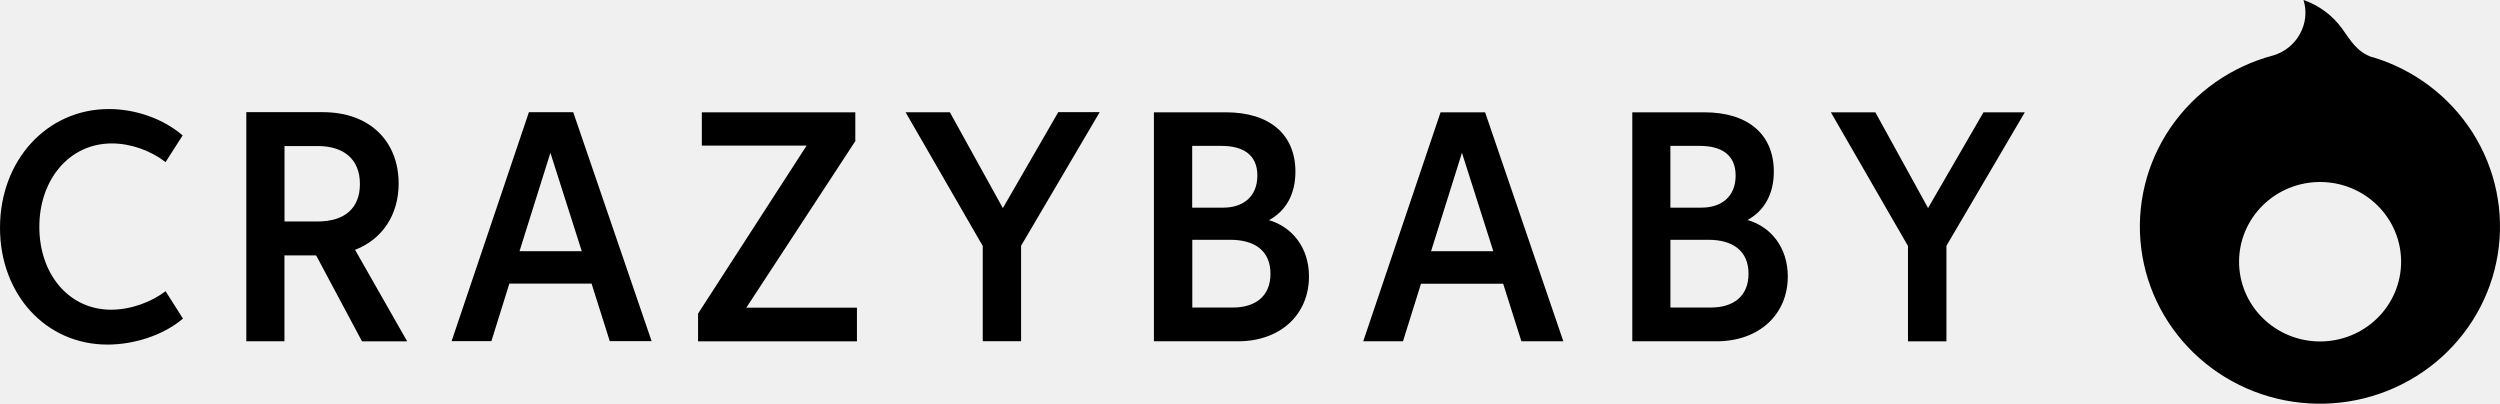
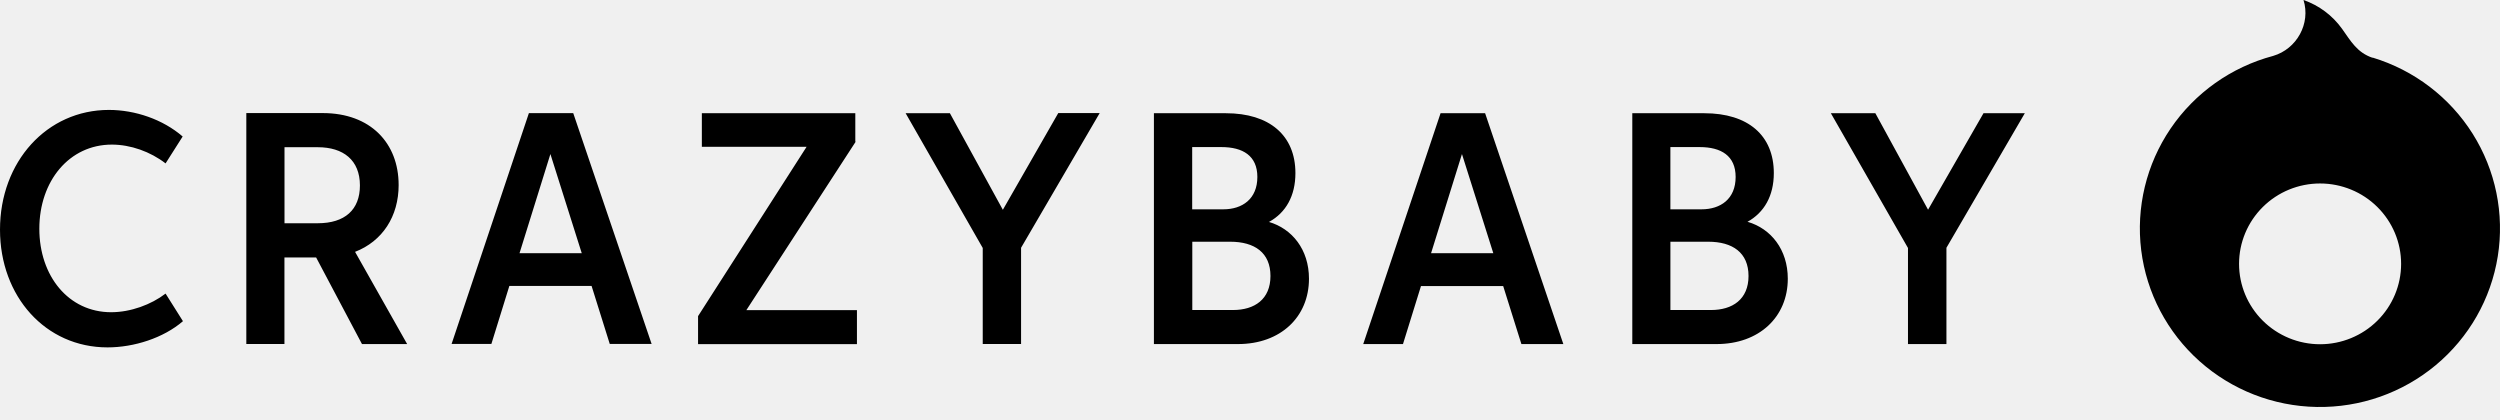
- <svg xmlns="http://www.w3.org/2000/svg" width="161" height="26" viewBox="0 0 161 26" fill="none">
-   <mask id="path-1-inside-1_24223_3511" fill="white">
-     <path fill-rule="evenodd" clip-rule="evenodd" d="M7.158 19.945C4.411 19.945 2.533 17.628 2.533 14.613C2.533 11.566 4.461 9.237 7.203 9.237C8.412 9.237 9.686 9.688 10.663 10.438L11.763 8.72C10.489 7.626 8.704 7.022 7.012 7.022C3.025 7.022 0 10.318 0 14.67C0 18.939 2.929 22.191 6.925 22.191C8.631 22.191 10.527 21.593 11.782 20.517L10.663 18.755C9.733 19.462 8.412 19.945 7.157 19.945H7.158ZM25.672 11.813C25.672 9.157 23.875 7.223 20.785 7.223H15.863V21.977H18.318V16.446H20.358L23.313 21.982H26.222L22.866 16.089C24.632 15.408 25.673 13.824 25.673 11.813H25.672ZM34.062 7.223L29.083 21.971H31.645L32.802 18.266H38.098L39.269 21.971H41.964L36.916 7.226H34.051L34.062 7.223ZM55.082 9.049V7.233H45.199V9.378H51.946L44.955 20.195V21.983H55.187V19.812H48.065L55.105 9.053L55.082 9.049ZM64.584 13.402L61.173 7.232H58.322L63.288 15.84V21.975H65.758V15.827L70.82 7.223H68.152L64.586 13.399L64.584 13.402ZM81.734 14.173C82.811 13.582 83.425 12.512 83.425 11.059C83.425 8.642 81.747 7.233 78.95 7.233H74.312V21.979H79.728C82.47 21.979 84.298 20.247 84.298 17.804C84.298 15.936 83.207 14.605 81.706 14.173H81.734ZM92.772 7.233L87.792 21.979H90.352L91.511 18.274H96.805L97.978 21.979H100.679L95.641 7.233H92.786H92.772ZM112.532 14.173C113.613 13.582 114.234 12.512 114.234 11.059C114.234 8.642 112.569 7.233 109.759 7.233H105.12V21.979H110.55C113.292 21.979 115.134 20.247 115.134 17.804C115.134 15.936 114.043 14.605 112.556 14.173H112.532ZM124.17 13.402L120.773 7.233H117.908L122.874 15.842V21.98H125.35V15.828L130.398 7.233H127.737L124.163 13.404L124.17 13.402ZM107.577 9.395H109.46C110.838 9.395 111.775 9.949 111.775 11.304C111.775 12.71 110.807 13.372 109.579 13.372H107.573V9.395H107.577ZM110.19 19.805H107.575V15.442H110.013C111.577 15.442 112.605 16.14 112.605 17.63C112.605 19.12 111.577 19.805 110.187 19.805H110.19ZM92.158 16.184L94.15 9.84L96.169 16.176H92.158V16.184ZM76.777 9.395H78.66C80.038 9.395 80.974 9.949 80.974 11.304C80.974 12.71 80.005 13.372 78.782 13.372H76.777V9.395ZM79.39 19.805H76.784V15.442H79.226C80.795 15.442 81.818 16.14 81.818 17.63C81.818 19.12 80.795 19.805 79.403 19.805H79.39ZM33.454 16.184L35.446 9.84L37.465 16.176H33.454V16.184ZM20.464 14.264H18.323V9.405H20.464C22.111 9.405 23.179 10.228 23.179 11.848C23.179 13.396 22.211 14.262 20.464 14.262V14.264ZM152.794 3.692C151.791 3.356 151.397 2.631 150.827 1.839C150.213 0.989 149.346 0.346 148.346 0C148.818 1.503 147.915 3.128 146.391 3.571C143.692 4.285 141.346 5.935 139.784 8.217C138.223 10.498 137.552 13.258 137.894 15.988C138.237 18.718 139.57 21.234 141.649 23.073C143.727 24.913 146.411 25.951 149.206 25.998C152.001 26.045 154.719 25.097 156.86 23.328C159.001 21.56 160.421 19.09 160.857 16.373C161.294 13.656 160.719 10.876 159.238 8.543C157.756 6.21 155.469 4.483 152.795 3.678L152.794 3.692ZM149.413 21.99C148.029 21.99 146.702 21.449 145.723 20.486C144.745 19.523 144.195 18.217 144.195 16.855C144.195 15.493 144.745 14.187 145.723 13.224C146.702 12.261 148.029 11.72 149.413 11.72C150.797 11.72 152.125 12.261 153.103 13.224C154.082 14.187 154.632 15.493 154.632 16.855C154.632 18.217 154.082 19.523 153.103 20.486C152.125 21.449 150.797 21.99 149.413 21.99Z" />
+ <svg xmlns="http://www.w3.org/2000/svg" width="161" height="27" viewBox="0 0 161 27" fill="none">
+   <mask id="path-1-inside-1_24223_3192" fill="white">
+     <path fill-rule="evenodd" clip-rule="evenodd" d="M7.158 20.107C4.411 20.107 2.533 17.772 2.533 14.732C2.533 11.66 4.461 9.312 7.203 9.312C8.412 9.312 9.686 9.767 10.663 10.523L11.763 8.791C10.489 7.688 8.704 7.079 7.012 7.079C3.025 7.079 -3.05176e-05 10.402 -3.05176e-05 14.789C-3.05176e-05 19.092 2.929 22.372 6.925 22.372C8.63 22.372 10.527 21.768 11.782 20.684L10.663 18.907C9.733 19.62 8.412 20.107 7.157 20.107H7.158ZM25.672 11.909C25.672 9.231 23.875 7.282 20.785 7.282H15.863V22.155H18.318V16.579H20.358L23.313 22.16H26.222L22.866 16.219C24.632 15.533 25.673 13.936 25.673 11.909H25.672ZM34.062 7.282L29.083 22.149H31.645L32.802 18.414H38.098L39.268 22.149H41.964L36.916 7.285H34.051L34.062 7.282ZM55.082 9.123V7.292H45.199V9.454H51.945L44.955 20.359V22.162H55.187V19.973H48.065L55.105 9.127L55.082 9.123ZM64.584 13.511L61.173 7.29H58.322L63.288 15.969V22.154H65.757V15.956L70.82 7.282H68.152L64.586 13.507L64.584 13.511ZM81.733 14.288C82.811 13.693 83.425 12.614 83.425 11.149C83.425 8.713 81.747 7.292 78.95 7.292H74.312V22.158H79.728C82.47 22.158 84.298 20.412 84.298 17.949C84.298 16.065 83.207 14.724 81.706 14.288H81.733ZM92.772 7.292L87.792 22.158H90.352L91.511 18.422H96.805L97.978 22.158H100.679L95.641 7.292H92.786H92.772ZM112.532 14.288C113.613 13.693 114.234 12.614 114.234 11.149C114.234 8.713 112.569 7.292 109.759 7.292H105.12V22.158H110.55C113.292 22.158 115.134 20.412 115.134 17.949C115.134 16.065 114.043 14.724 112.556 14.288H112.532ZM124.17 13.511L120.773 7.292H117.908L122.874 15.97V22.159H125.35V15.957L130.398 7.292H127.737L124.163 13.513L124.17 13.511ZM107.577 9.472H109.46C110.838 9.472 111.775 10.029 111.775 11.396C111.775 12.813 110.807 13.48 109.579 13.48H107.573V9.472H107.577ZM110.19 19.965H107.574V15.567H110.012C111.577 15.567 112.605 16.271 112.605 17.773C112.605 19.275 111.577 19.965 110.187 19.965H110.19ZM92.158 16.315L94.15 9.92L96.169 16.307H92.158V16.315ZM76.777 9.472H78.66C80.038 9.472 80.974 10.029 80.974 11.396C80.974 12.813 80.005 13.48 78.782 13.48H76.777V9.472ZM79.39 19.965H76.784V15.567H79.226C80.795 15.567 81.818 16.271 81.818 17.773C81.818 19.275 80.795 19.965 79.403 19.965H79.39ZM33.454 16.315L35.446 9.92L37.465 16.307H33.454V16.315ZM20.464 14.38H18.322V9.481H20.464C22.111 9.481 23.179 10.311 23.179 11.944C23.179 13.505 22.211 14.377 20.464 14.377V14.38ZM152.794 3.722C151.791 3.383 151.397 2.653 150.827 1.854C150.213 0.997 149.346 0.349 148.346 5.14984e-05C148.818 1.516 147.915 3.153 146.391 3.6C143.692 4.32 141.346 5.983 139.784 8.283C138.223 10.584 137.552 13.366 137.894 16.118C138.237 18.87 139.57 21.406 141.649 23.261C143.727 25.115 146.411 26.162 149.206 26.209C152.001 26.257 154.719 25.301 156.86 23.518C159.001 21.735 160.421 19.245 160.857 16.506C161.294 13.767 160.719 10.964 159.238 8.612C157.756 6.261 155.469 4.519 152.795 3.708L152.794 3.722ZM149.413 22.169C148.029 22.169 146.702 21.623 145.723 20.652C144.745 19.682 144.195 18.365 144.195 16.992C144.195 15.619 144.745 14.303 145.723 13.332C146.702 12.361 148.029 11.816 149.413 11.816C150.797 11.816 152.125 12.361 153.103 13.332C154.082 14.303 154.632 15.619 154.632 16.992C154.632 18.365 154.082 19.682 153.103 20.652C152.125 21.623 150.797 22.169 149.413 22.169Z" />
  </mask>
-   <path fill-rule="evenodd" clip-rule="evenodd" d="M7.158 19.945C4.411 19.945 2.533 17.628 2.533 14.613C2.533 11.566 4.461 9.237 7.203 9.237C8.412 9.237 9.686 9.688 10.663 10.438L11.763 8.72C10.489 7.626 8.704 7.022 7.012 7.022C3.025 7.022 0 10.318 0 14.67C0 18.939 2.929 22.191 6.925 22.191C8.631 22.191 10.527 21.593 11.782 20.517L10.663 18.755C9.733 19.462 8.412 19.945 7.157 19.945H7.158ZM25.672 11.813C25.672 9.157 23.875 7.223 20.785 7.223H15.863V21.977H18.318V16.446H20.358L23.313 21.982H26.222L22.866 16.089C24.632 15.408 25.673 13.824 25.673 11.813H25.672ZM34.062 7.223L29.083 21.971H31.645L32.802 18.266H38.098L39.269 21.971H41.964L36.916 7.226H34.051L34.062 7.223ZM55.082 9.049V7.233H45.199V9.378H51.946L44.955 20.195V21.983H55.187V19.812H48.065L55.105 9.053L55.082 9.049ZM64.584 13.402L61.173 7.232H58.322L63.288 15.84V21.975H65.758V15.827L70.82 7.223H68.152L64.586 13.399L64.584 13.402ZM81.734 14.173C82.811 13.582 83.425 12.512 83.425 11.059C83.425 8.642 81.747 7.233 78.95 7.233H74.312V21.979H79.728C82.47 21.979 84.298 20.247 84.298 17.804C84.298 15.936 83.207 14.605 81.706 14.173H81.734ZM92.772 7.233L87.792 21.979H90.352L91.511 18.274H96.805L97.978 21.979H100.679L95.641 7.233H92.786H92.772ZM112.532 14.173C113.613 13.582 114.234 12.512 114.234 11.059C114.234 8.642 112.569 7.233 109.759 7.233H105.12V21.979H110.55C113.292 21.979 115.134 20.247 115.134 17.804C115.134 15.936 114.043 14.605 112.556 14.173H112.532ZM124.17 13.402L120.773 7.233H117.908L122.874 15.842V21.98H125.35V15.828L130.398 7.233H127.737L124.163 13.404L124.17 13.402ZM107.577 9.395H109.46C110.838 9.395 111.775 9.949 111.775 11.304C111.775 12.71 110.807 13.372 109.579 13.372H107.573V9.395H107.577ZM110.19 19.805H107.575V15.442H110.013C111.577 15.442 112.605 16.14 112.605 17.63C112.605 19.12 111.577 19.805 110.187 19.805H110.19ZM92.158 16.184L94.15 9.84L96.169 16.176H92.158V16.184ZM76.777 9.395H78.66C80.038 9.395 80.974 9.949 80.974 11.304C80.974 12.71 80.005 13.372 78.782 13.372H76.777V9.395ZM79.39 19.805H76.784V15.442H79.226C80.795 15.442 81.818 16.14 81.818 17.63C81.818 19.12 80.795 19.805 79.403 19.805H79.39ZM33.454 16.184L35.446 9.84L37.465 16.176H33.454V16.184ZM20.464 14.264H18.323V9.405H20.464C22.111 9.405 23.179 10.228 23.179 11.848C23.179 13.396 22.211 14.262 20.464 14.262V14.264ZM152.794 3.692C151.791 3.356 151.397 2.631 150.827 1.839C150.213 0.989 149.346 0.346 148.346 0C148.818 1.503 147.915 3.128 146.391 3.571C143.692 4.285 141.346 5.935 139.784 8.217C138.223 10.498 137.552 13.258 137.894 15.988C138.237 18.718 139.57 21.234 141.649 23.073C143.727 24.913 146.411 25.951 149.206 25.998C152.001 26.045 154.719 25.097 156.86 23.328C159.001 21.56 160.421 19.09 160.857 16.373C161.294 13.656 160.719 10.876 159.238 8.543C157.756 6.21 155.469 4.483 152.795 3.678L152.794 3.692ZM149.413 21.99C148.029 21.99 146.702 21.449 145.723 20.486C144.745 19.523 144.195 18.217 144.195 16.855C144.195 15.493 144.745 14.187 145.723 13.224C146.702 12.261 148.029 11.72 149.413 11.72C150.797 11.72 152.125 12.261 153.103 13.224C154.082 14.187 154.632 15.493 154.632 16.855C154.632 18.217 154.082 19.523 153.103 20.486C152.125 21.449 150.797 21.99 149.413 21.99Z" fill="black" stroke="black" stroke-width="2" mask="url(#path-1-inside-1_24223_3511)" />
+   <path fill-rule="evenodd" clip-rule="evenodd" d="M7.158 20.107C4.411 20.107 2.533 17.772 2.533 14.732C2.533 11.66 4.461 9.312 7.203 9.312C8.412 9.312 9.686 9.767 10.663 10.523L11.763 8.791C10.489 7.688 8.704 7.079 7.012 7.079C3.025 7.079 -3.05176e-05 10.402 -3.05176e-05 14.789C-3.05176e-05 19.092 2.929 22.372 6.925 22.372C8.63 22.372 10.527 21.768 11.782 20.684L10.663 18.907C9.733 19.62 8.412 20.107 7.157 20.107H7.158ZM25.672 11.909C25.672 9.231 23.875 7.282 20.785 7.282H15.863V22.155H18.318V16.579H20.358L23.313 22.16H26.222L22.866 16.219C24.632 15.533 25.673 13.936 25.673 11.909H25.672ZM34.062 7.282L29.083 22.149H31.645L32.802 18.414H38.098L39.268 22.149H41.964L36.916 7.285H34.051L34.062 7.282ZM55.082 9.123V7.292H45.199V9.454H51.945L44.955 20.359V22.162H55.187V19.973H48.065L55.105 9.127L55.082 9.123ZM64.584 13.511L61.173 7.29H58.322L63.288 15.969V22.154H65.757V15.956L70.82 7.282H68.152L64.586 13.507L64.584 13.511ZM81.733 14.288C82.811 13.693 83.425 12.614 83.425 11.149C83.425 8.713 81.747 7.292 78.95 7.292H74.312V22.158H79.728C82.47 22.158 84.298 20.412 84.298 17.949C84.298 16.065 83.207 14.724 81.706 14.288H81.733ZM92.772 7.292L87.792 22.158H90.352L91.511 18.422H96.805L97.978 22.158H100.679L95.641 7.292H92.786H92.772ZM112.532 14.288C113.613 13.693 114.234 12.614 114.234 11.149C114.234 8.713 112.569 7.292 109.759 7.292H105.12V22.158H110.55C113.292 22.158 115.134 20.412 115.134 17.949C115.134 16.065 114.043 14.724 112.556 14.288H112.532ZM124.17 13.511L120.773 7.292H117.908L122.874 15.97V22.159H125.35V15.957L130.398 7.292H127.737L124.163 13.513L124.17 13.511ZM107.577 9.472H109.46C110.838 9.472 111.775 10.029 111.775 11.396C111.775 12.813 110.807 13.48 109.579 13.48H107.573V9.472H107.577ZM110.19 19.965H107.574V15.567H110.012C111.577 15.567 112.605 16.271 112.605 17.773C112.605 19.275 111.577 19.965 110.187 19.965H110.19ZM92.158 16.315L94.15 9.92L96.169 16.307H92.158V16.315ZM76.777 9.472H78.66C80.038 9.472 80.974 10.029 80.974 11.396C80.974 12.813 80.005 13.48 78.782 13.48H76.777V9.472ZM79.39 19.965H76.784V15.567H79.226C80.795 15.567 81.818 16.271 81.818 17.773C81.818 19.275 80.795 19.965 79.403 19.965H79.39ZM33.454 16.315L35.446 9.92L37.465 16.307H33.454V16.315ZM20.464 14.38H18.322V9.481H20.464C22.111 9.481 23.179 10.311 23.179 11.944C23.179 13.505 22.211 14.377 20.464 14.377V14.38ZM152.794 3.722C151.791 3.383 151.397 2.653 150.827 1.854C150.213 0.997 149.346 0.349 148.346 5.14984e-05C148.818 1.516 147.915 3.153 146.391 3.6C143.692 4.32 141.346 5.983 139.784 8.283C138.223 10.584 137.552 13.366 137.894 16.118C138.237 18.87 139.57 21.406 141.649 23.261C143.727 25.115 146.411 26.162 149.206 26.209C152.001 26.257 154.719 25.301 156.86 23.518C159.001 21.735 160.421 19.245 160.857 16.506C161.294 13.767 160.719 10.964 159.238 8.612C157.756 6.261 155.469 4.519 152.795 3.708L152.794 3.722ZM149.413 22.169C148.029 22.169 146.702 21.623 145.723 20.652C144.745 19.682 144.195 18.365 144.195 16.992C144.195 15.619 144.745 14.303 145.723 13.332C146.702 12.361 148.029 11.816 149.413 11.816C150.797 11.816 152.125 12.361 153.103 13.332C154.082 14.303 154.632 15.619 154.632 16.992C154.632 18.365 154.082 19.682 153.103 20.652C152.125 21.623 150.797 22.169 149.413 22.169Z" fill="black" stroke="black" stroke-width="2" mask="url(#path-1-inside-1_24223_3192)" />
</svg>
